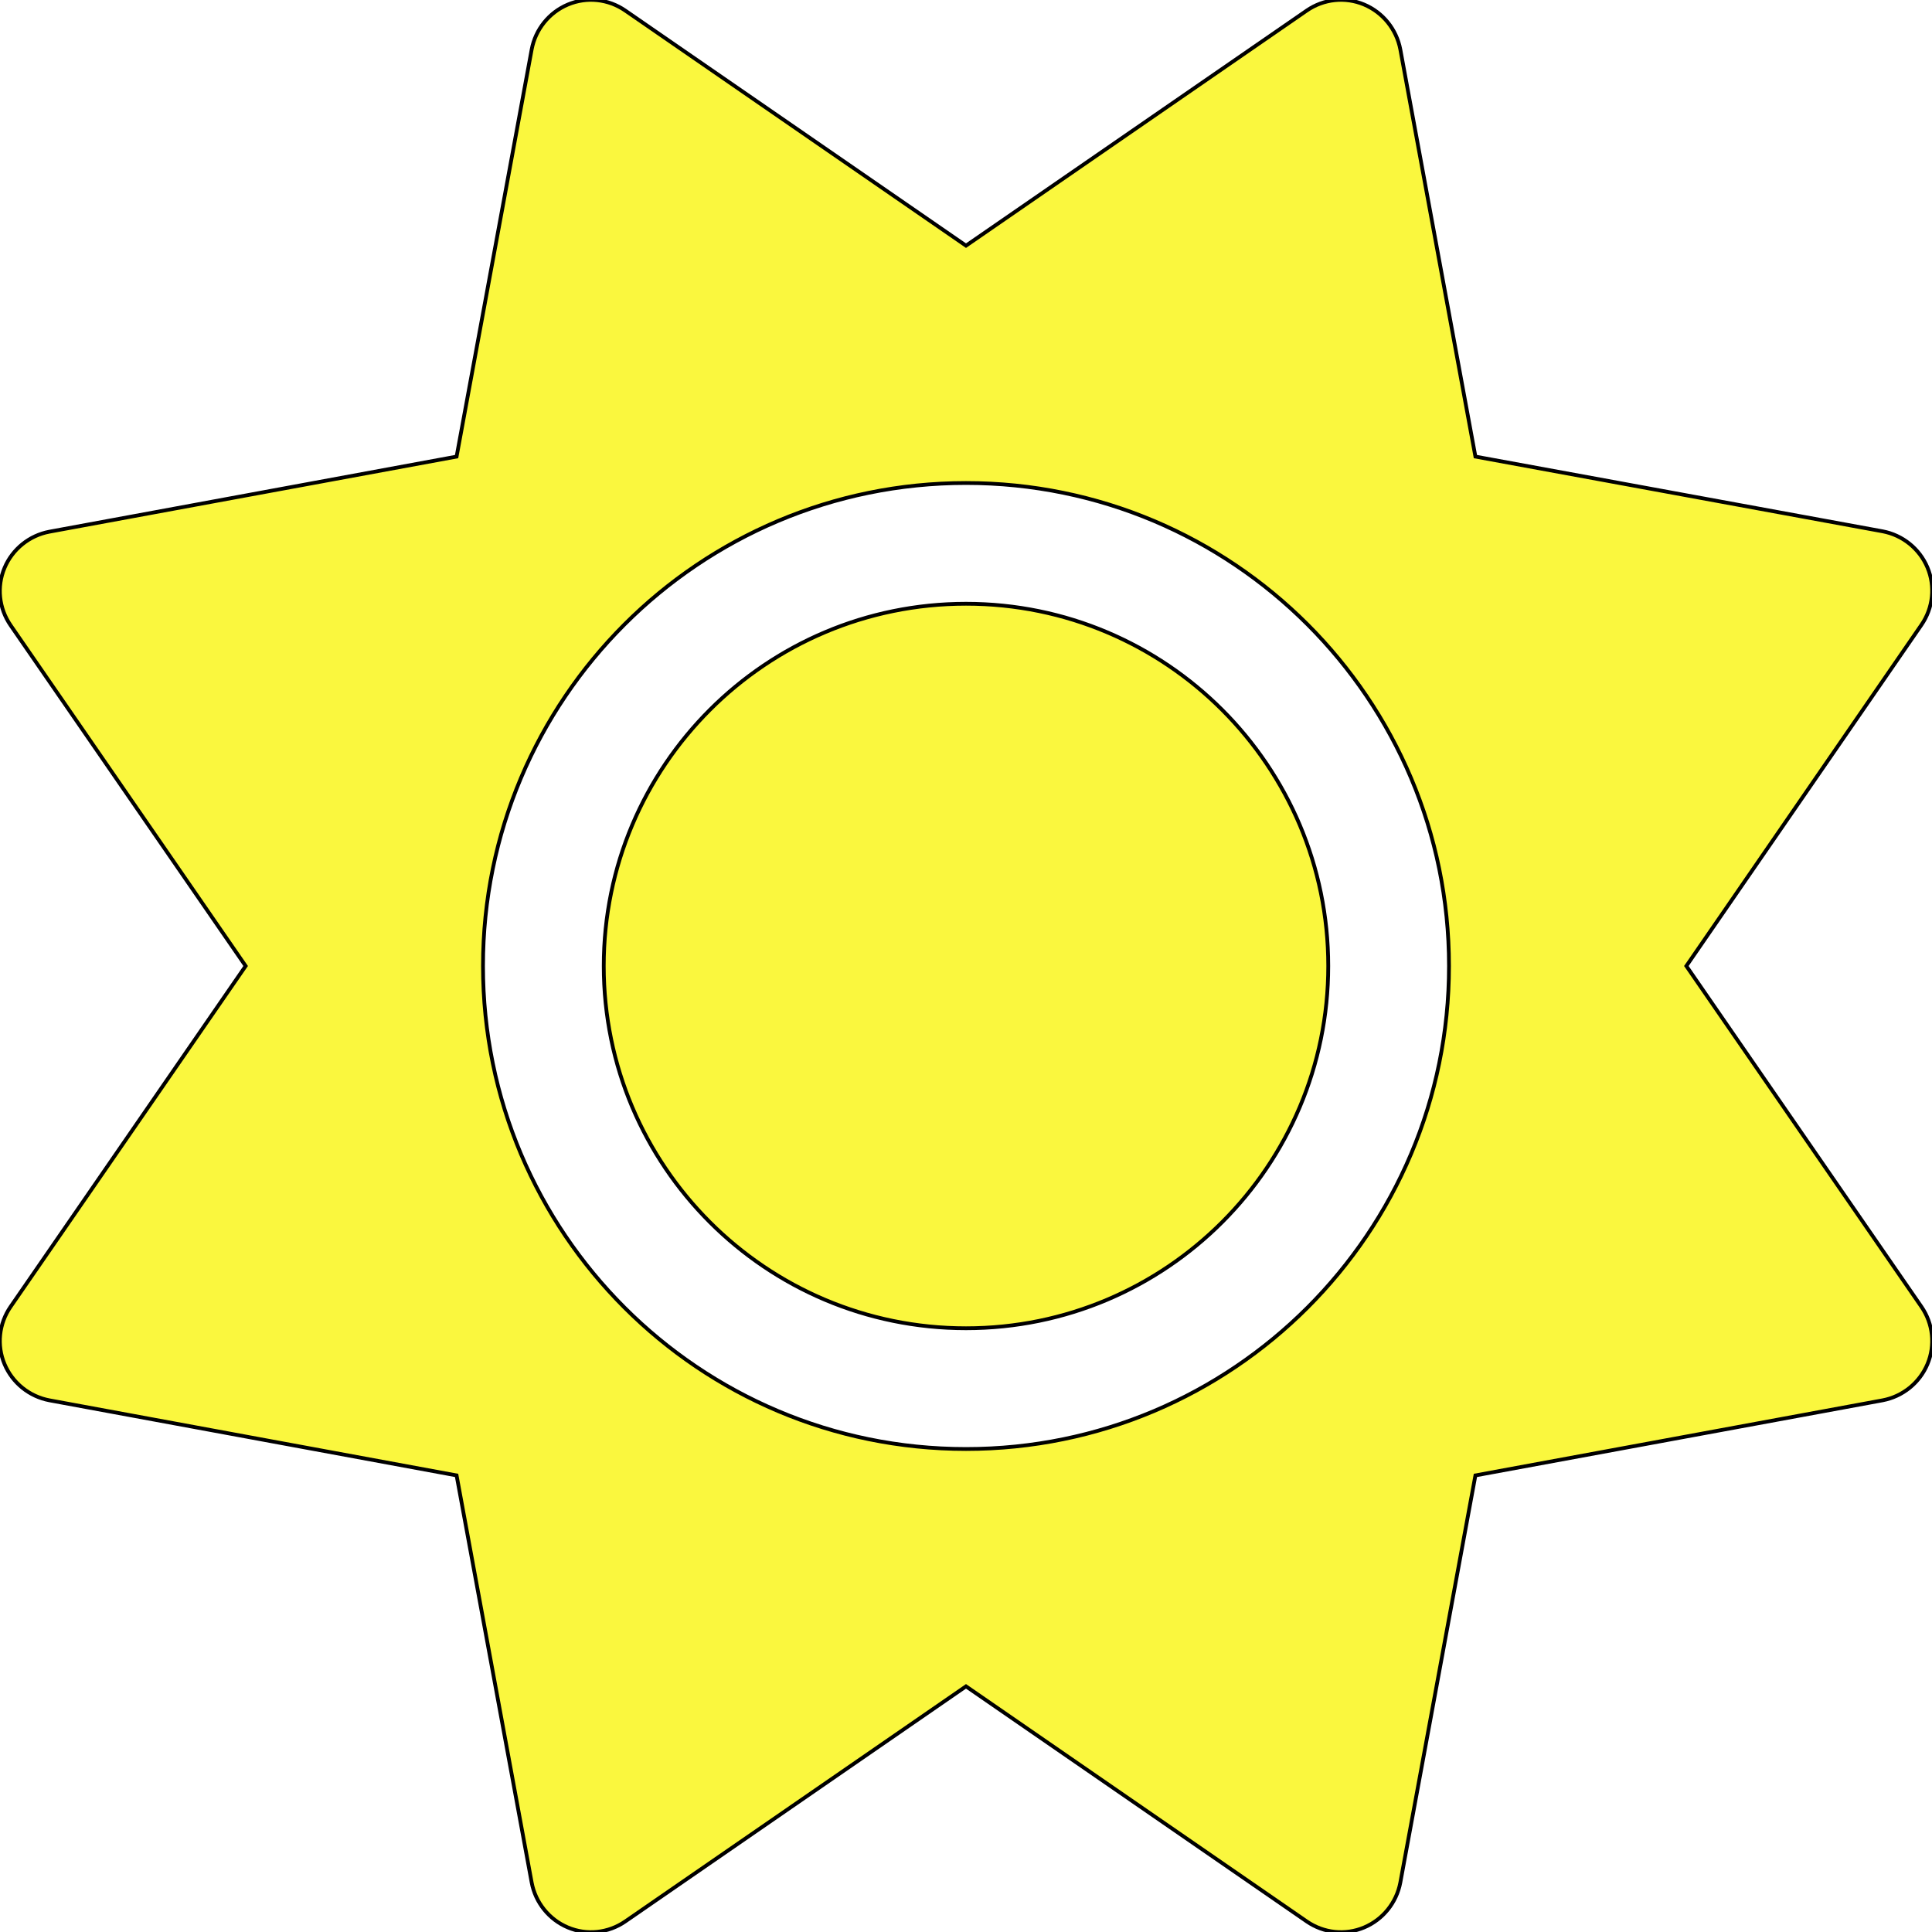
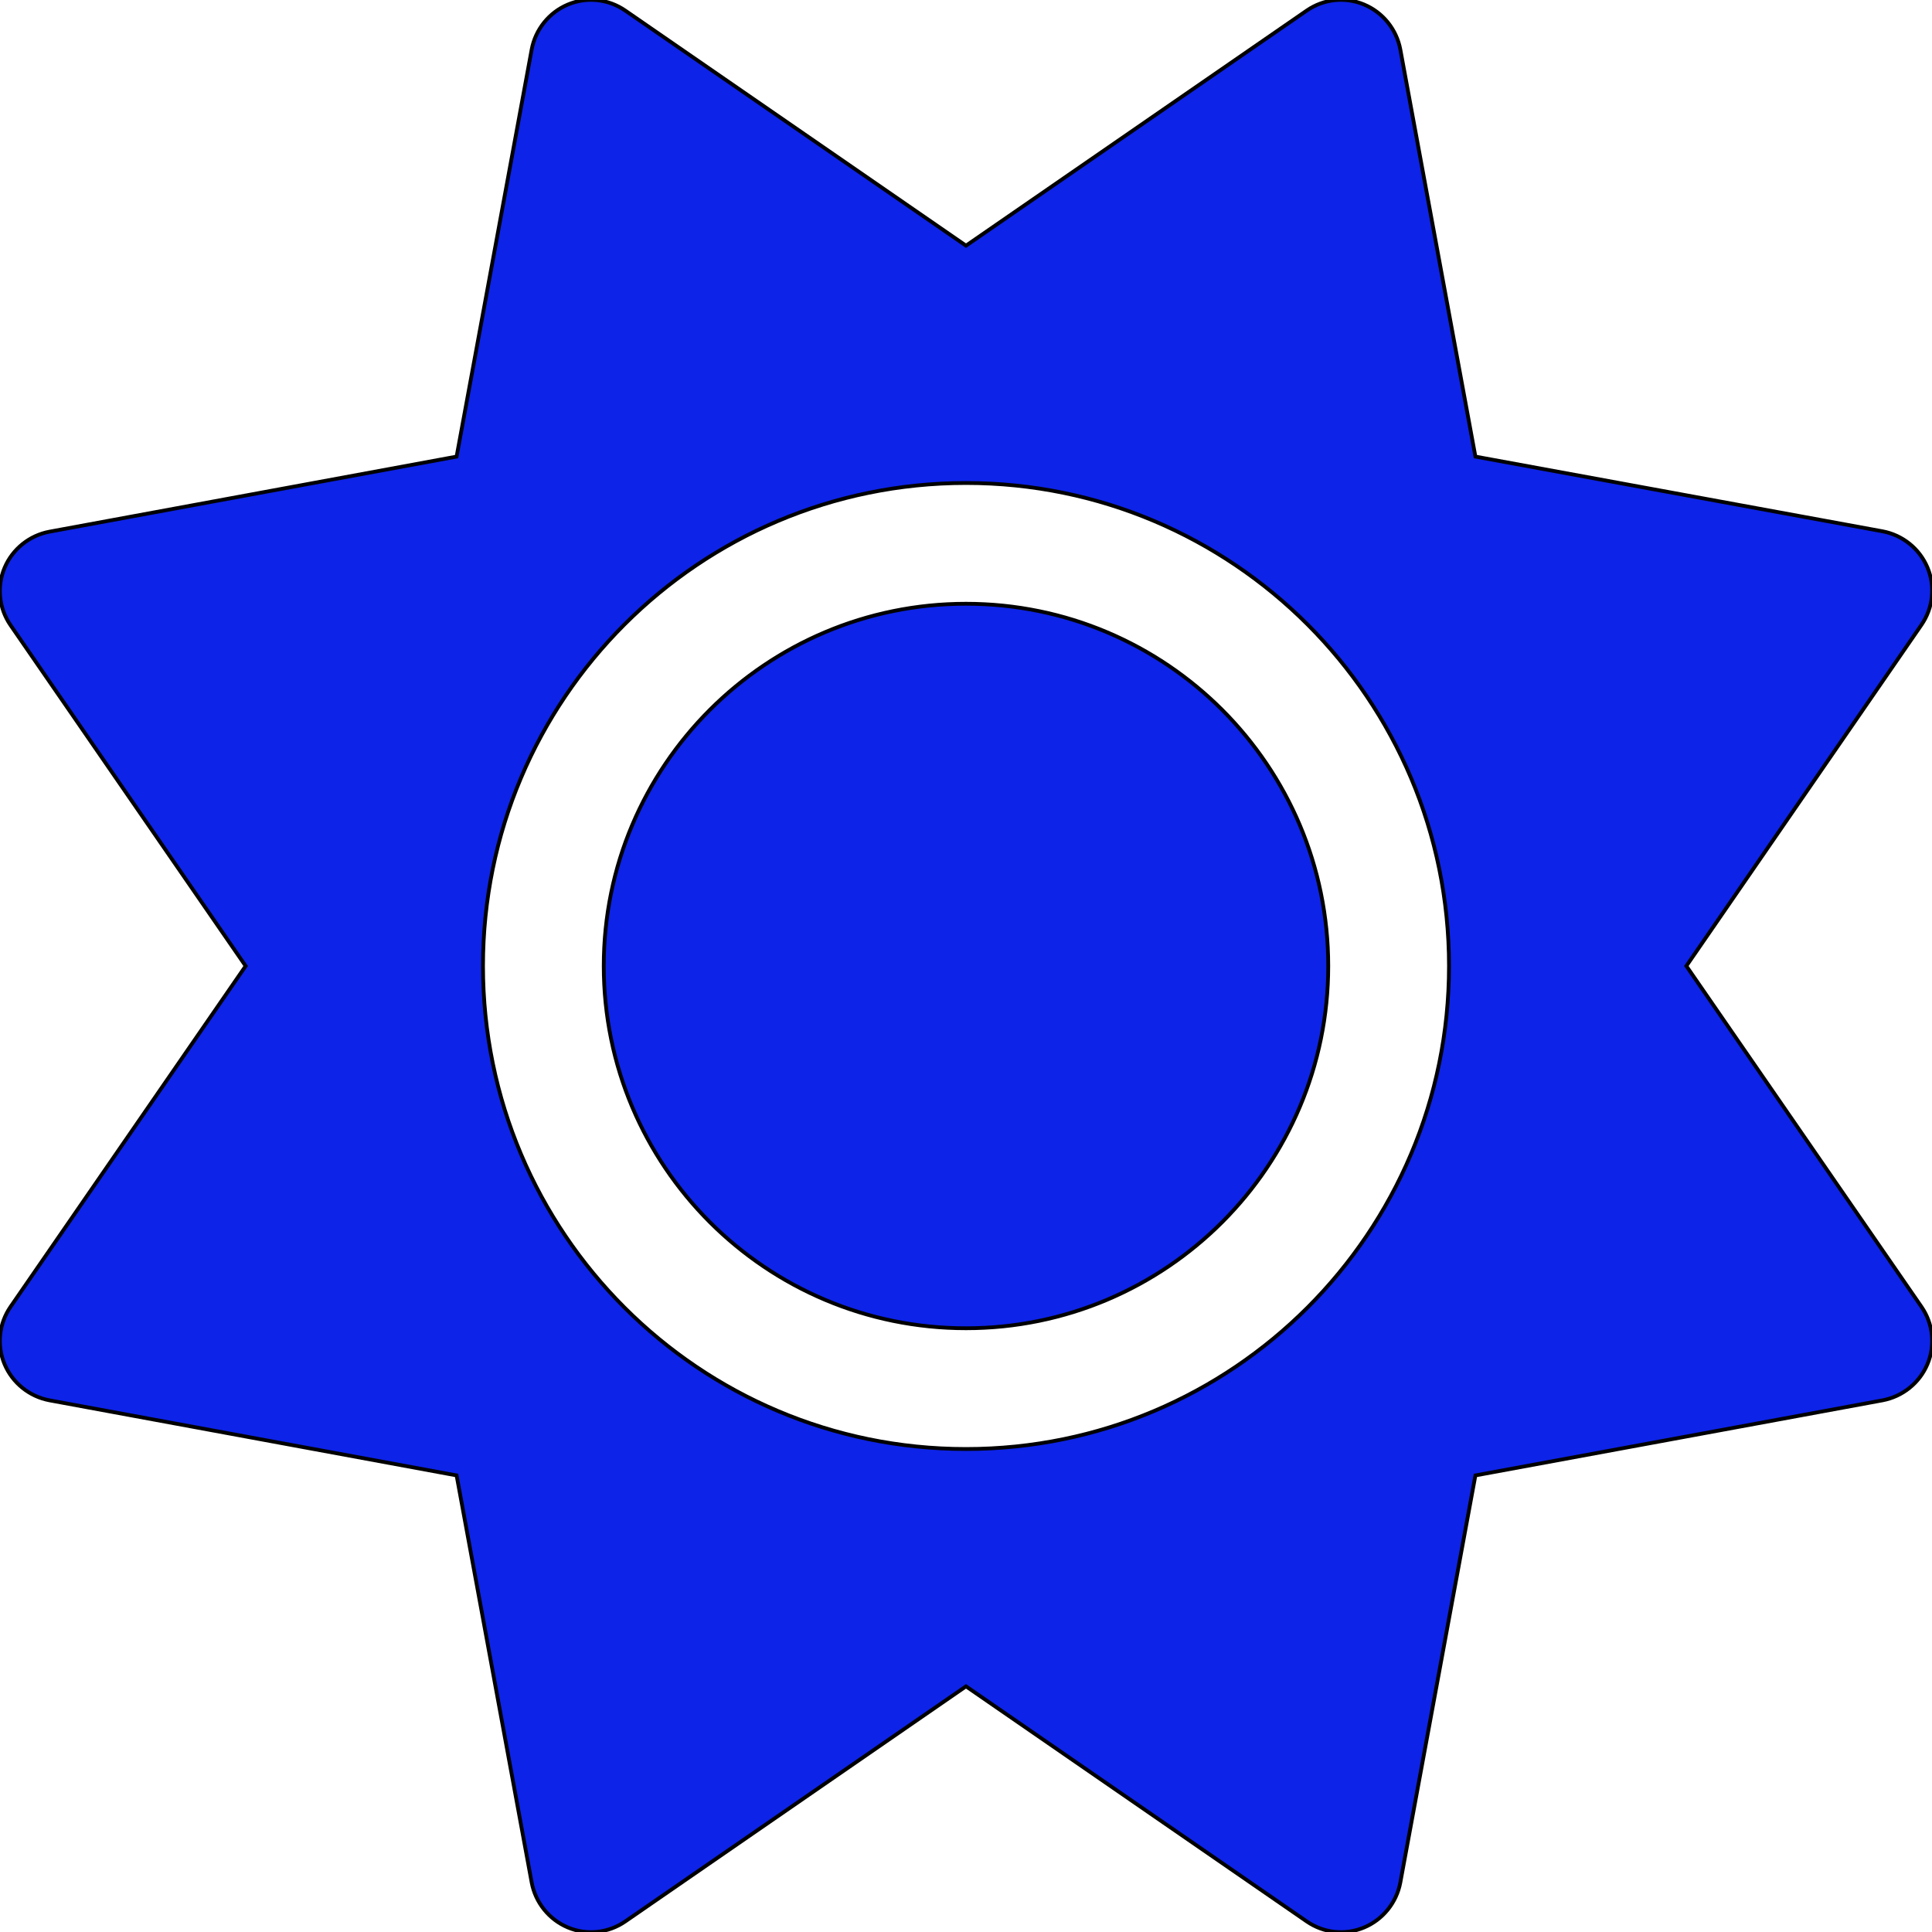
<svg xmlns="http://www.w3.org/2000/svg" className="h-6 w-6" fill="none" viewBox="0 0 512 512" stroke="currentColor">
-   <path fill="#faf73e" d="M361.5 1.2c5 2.1 8.6 6.6 9.6 11.9L391 121l107.9 19.8c5.3 1 9.8 4.6 11.9 9.6s1.5 10.7-1.6 15.2L446.9 256l62.3 90.3c3.1 4.5 3.7 10.2 1.6 15.2s-6.6 8.6-11.9 9.6L391 391 371.1 498.9c-1 5.3-4.6 9.8-9.6 11.9s-10.7 1.5-15.2-1.6L256 446.9l-90.3 62.3c-4.5 3.1-10.2 3.7-15.2 1.6s-8.6-6.6-9.6-11.9L121 391 13.1 371.1c-5.3-1-9.8-4.6-11.9-9.6s-1.5-10.7 1.6-15.2L65.1 256 2.8 165.7c-3.1-4.5-3.7-10.2-1.6-15.2s6.6-8.6 11.9-9.6L121 121 140.9 13.1c1-5.3 4.6-9.8 9.6-11.9s10.7-1.5 15.2 1.6L256 65.1 346.3 2.8c4.5-3.1 10.2-3.7 15.2-1.6zM160 256a96 96 0 1 1 192 0 96 96 0 1 1 -192 0zm224 0a128 128 0 1 0 -256 0 128 128 0 1 0 256 0z" />
+   <path fill="#0d23e7" d="M361.5 1.2c5 2.1 8.6 6.6 9.6 11.9L391 121l107.9 19.8c5.3 1 9.8 4.6 11.9 9.6s1.5 10.7-1.6 15.2L446.9 256l62.3 90.3c3.1 4.5 3.7 10.2 1.6 15.2s-6.6 8.6-11.9 9.6L391 391 371.1 498.9c-1 5.3-4.6 9.8-9.6 11.9s-10.7 1.5-15.2-1.6L256 446.9l-90.3 62.3c-4.5 3.1-10.2 3.7-15.2 1.6s-8.6-6.6-9.6-11.9L121 391 13.1 371.1c-5.3-1-9.8-4.6-11.9-9.6s-1.5-10.7 1.6-15.2L65.1 256 2.8 165.7c-3.1-4.5-3.7-10.2-1.6-15.2s6.6-8.6 11.9-9.6L121 121 140.9 13.1c1-5.3 4.6-9.8 9.6-11.9s10.7-1.5 15.2 1.6L256 65.1 346.3 2.8c4.5-3.1 10.2-3.7 15.2-1.6zM160 256a96 96 0 1 1 192 0 96 96 0 1 1 -192 0zm224 0a128 128 0 1 0 -256 0 128 128 0 1 0 256 0z" />
</svg>
